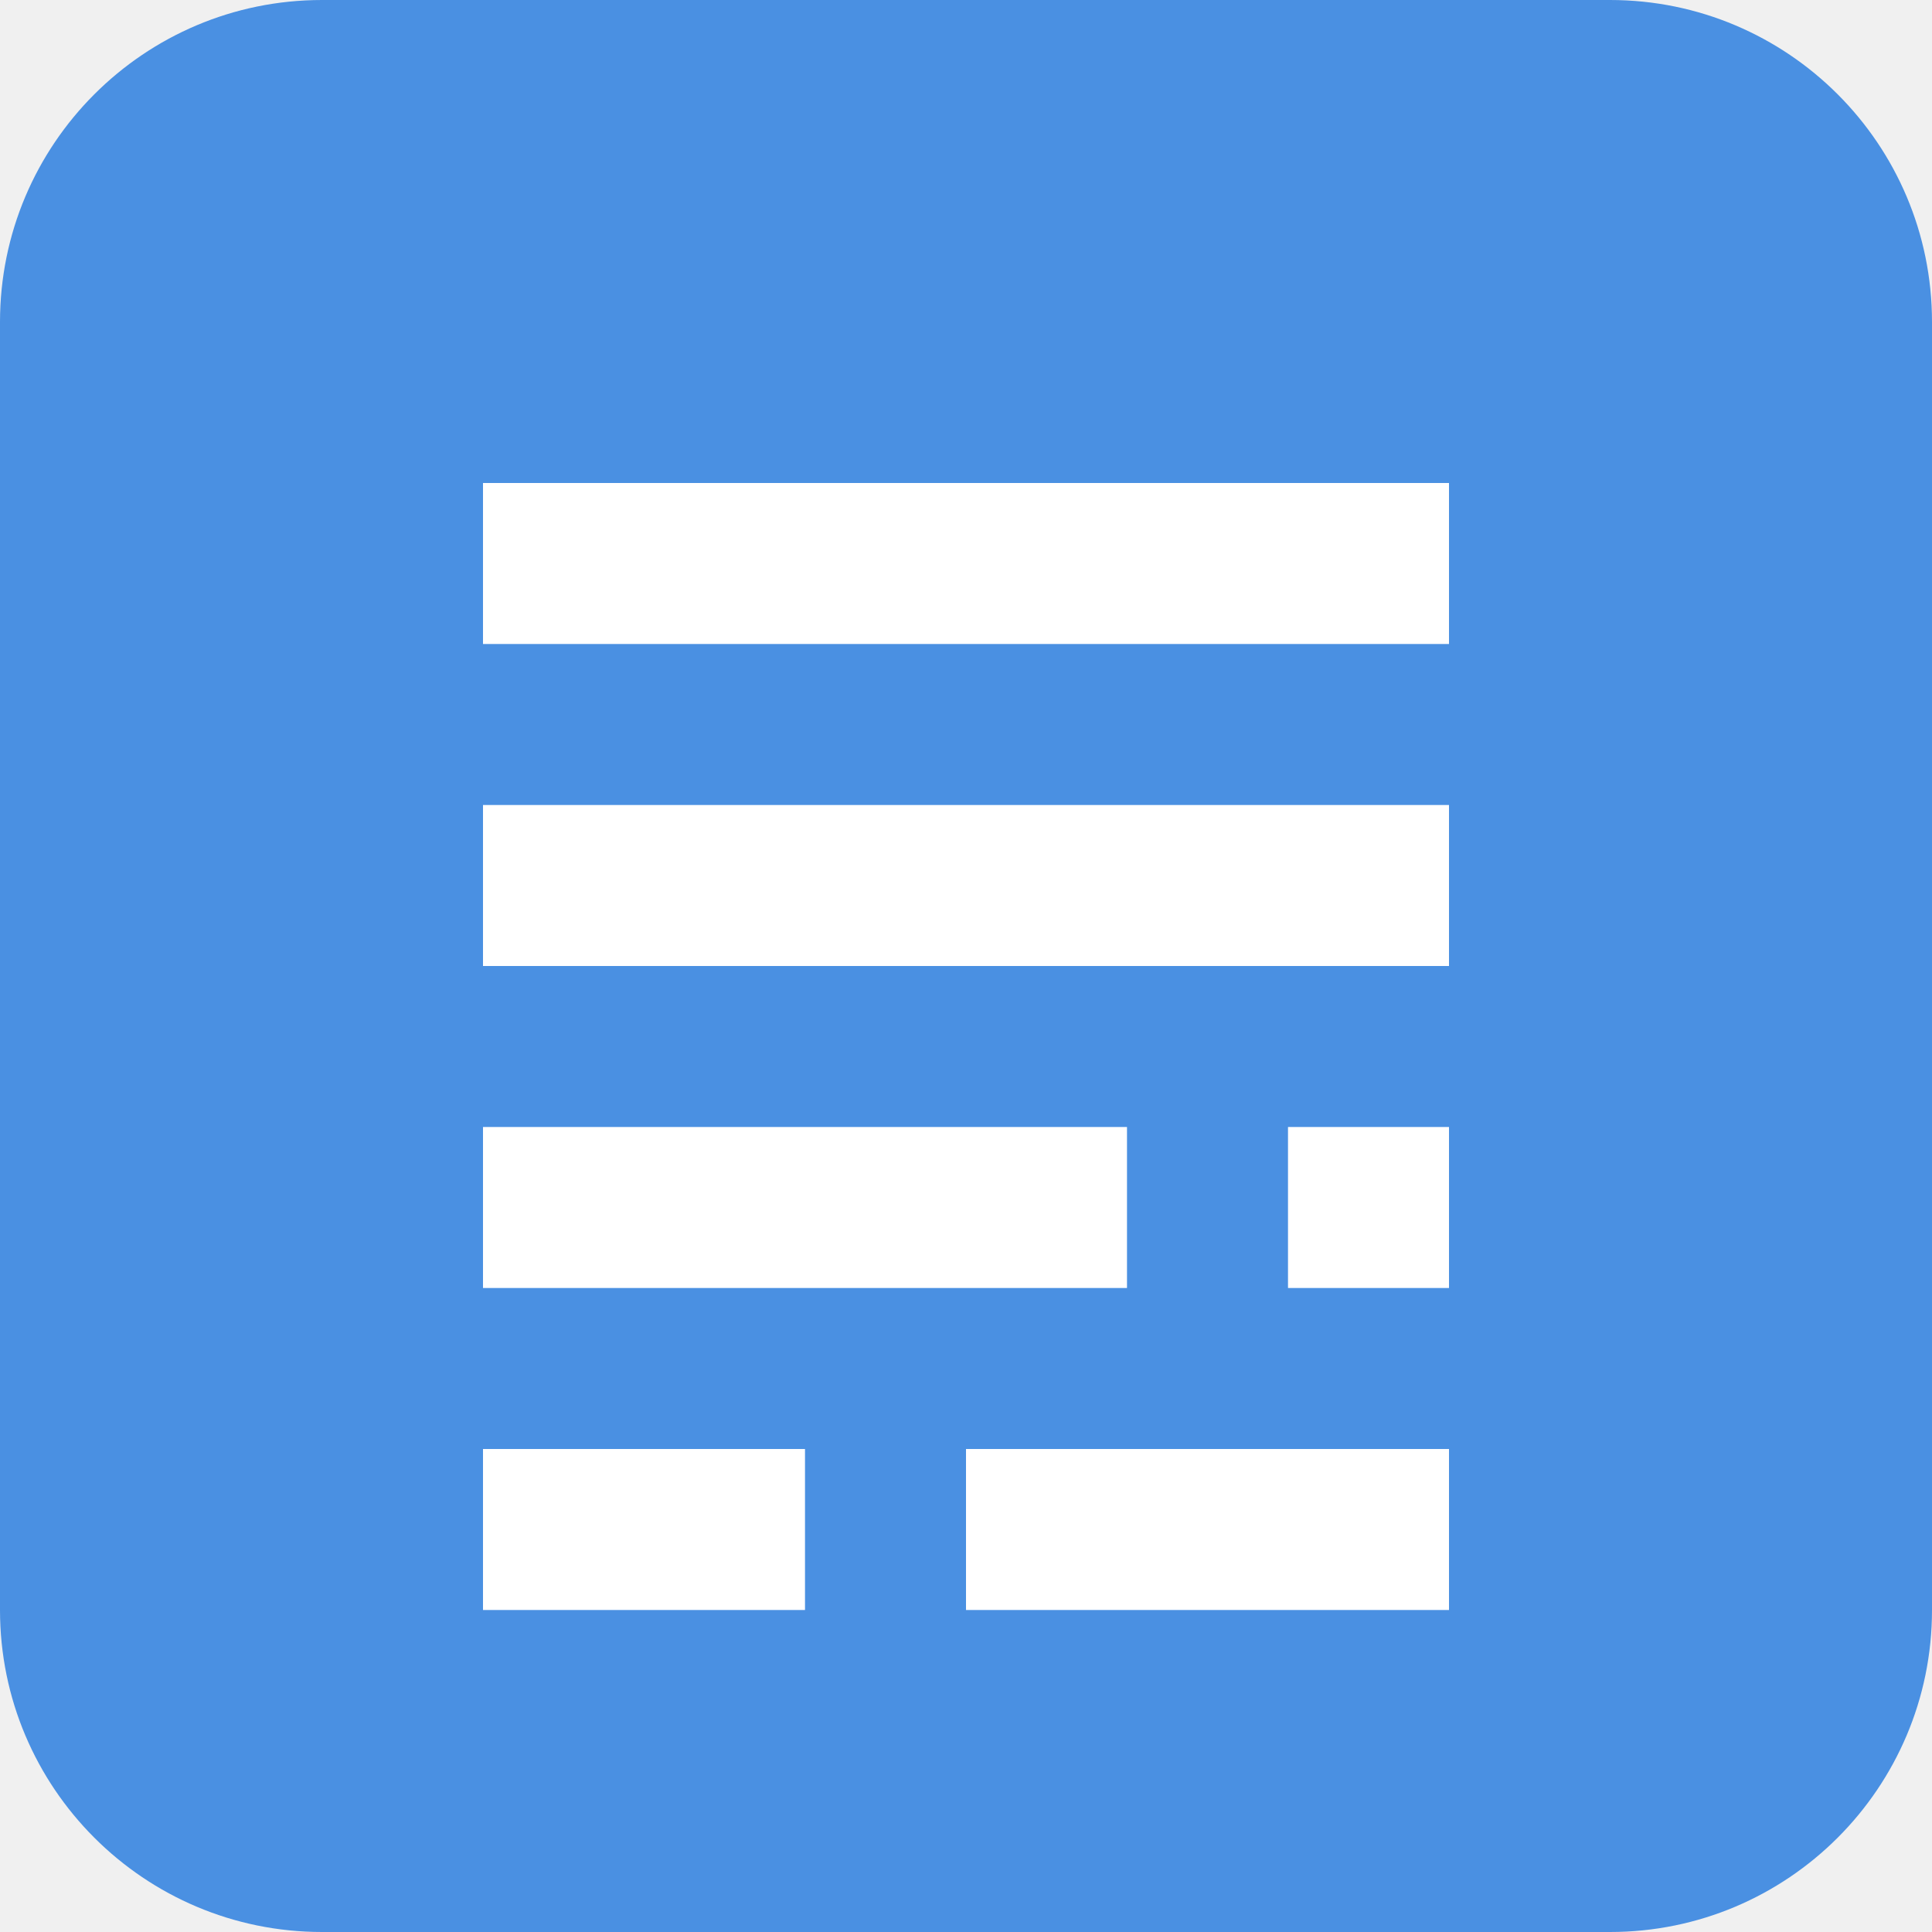
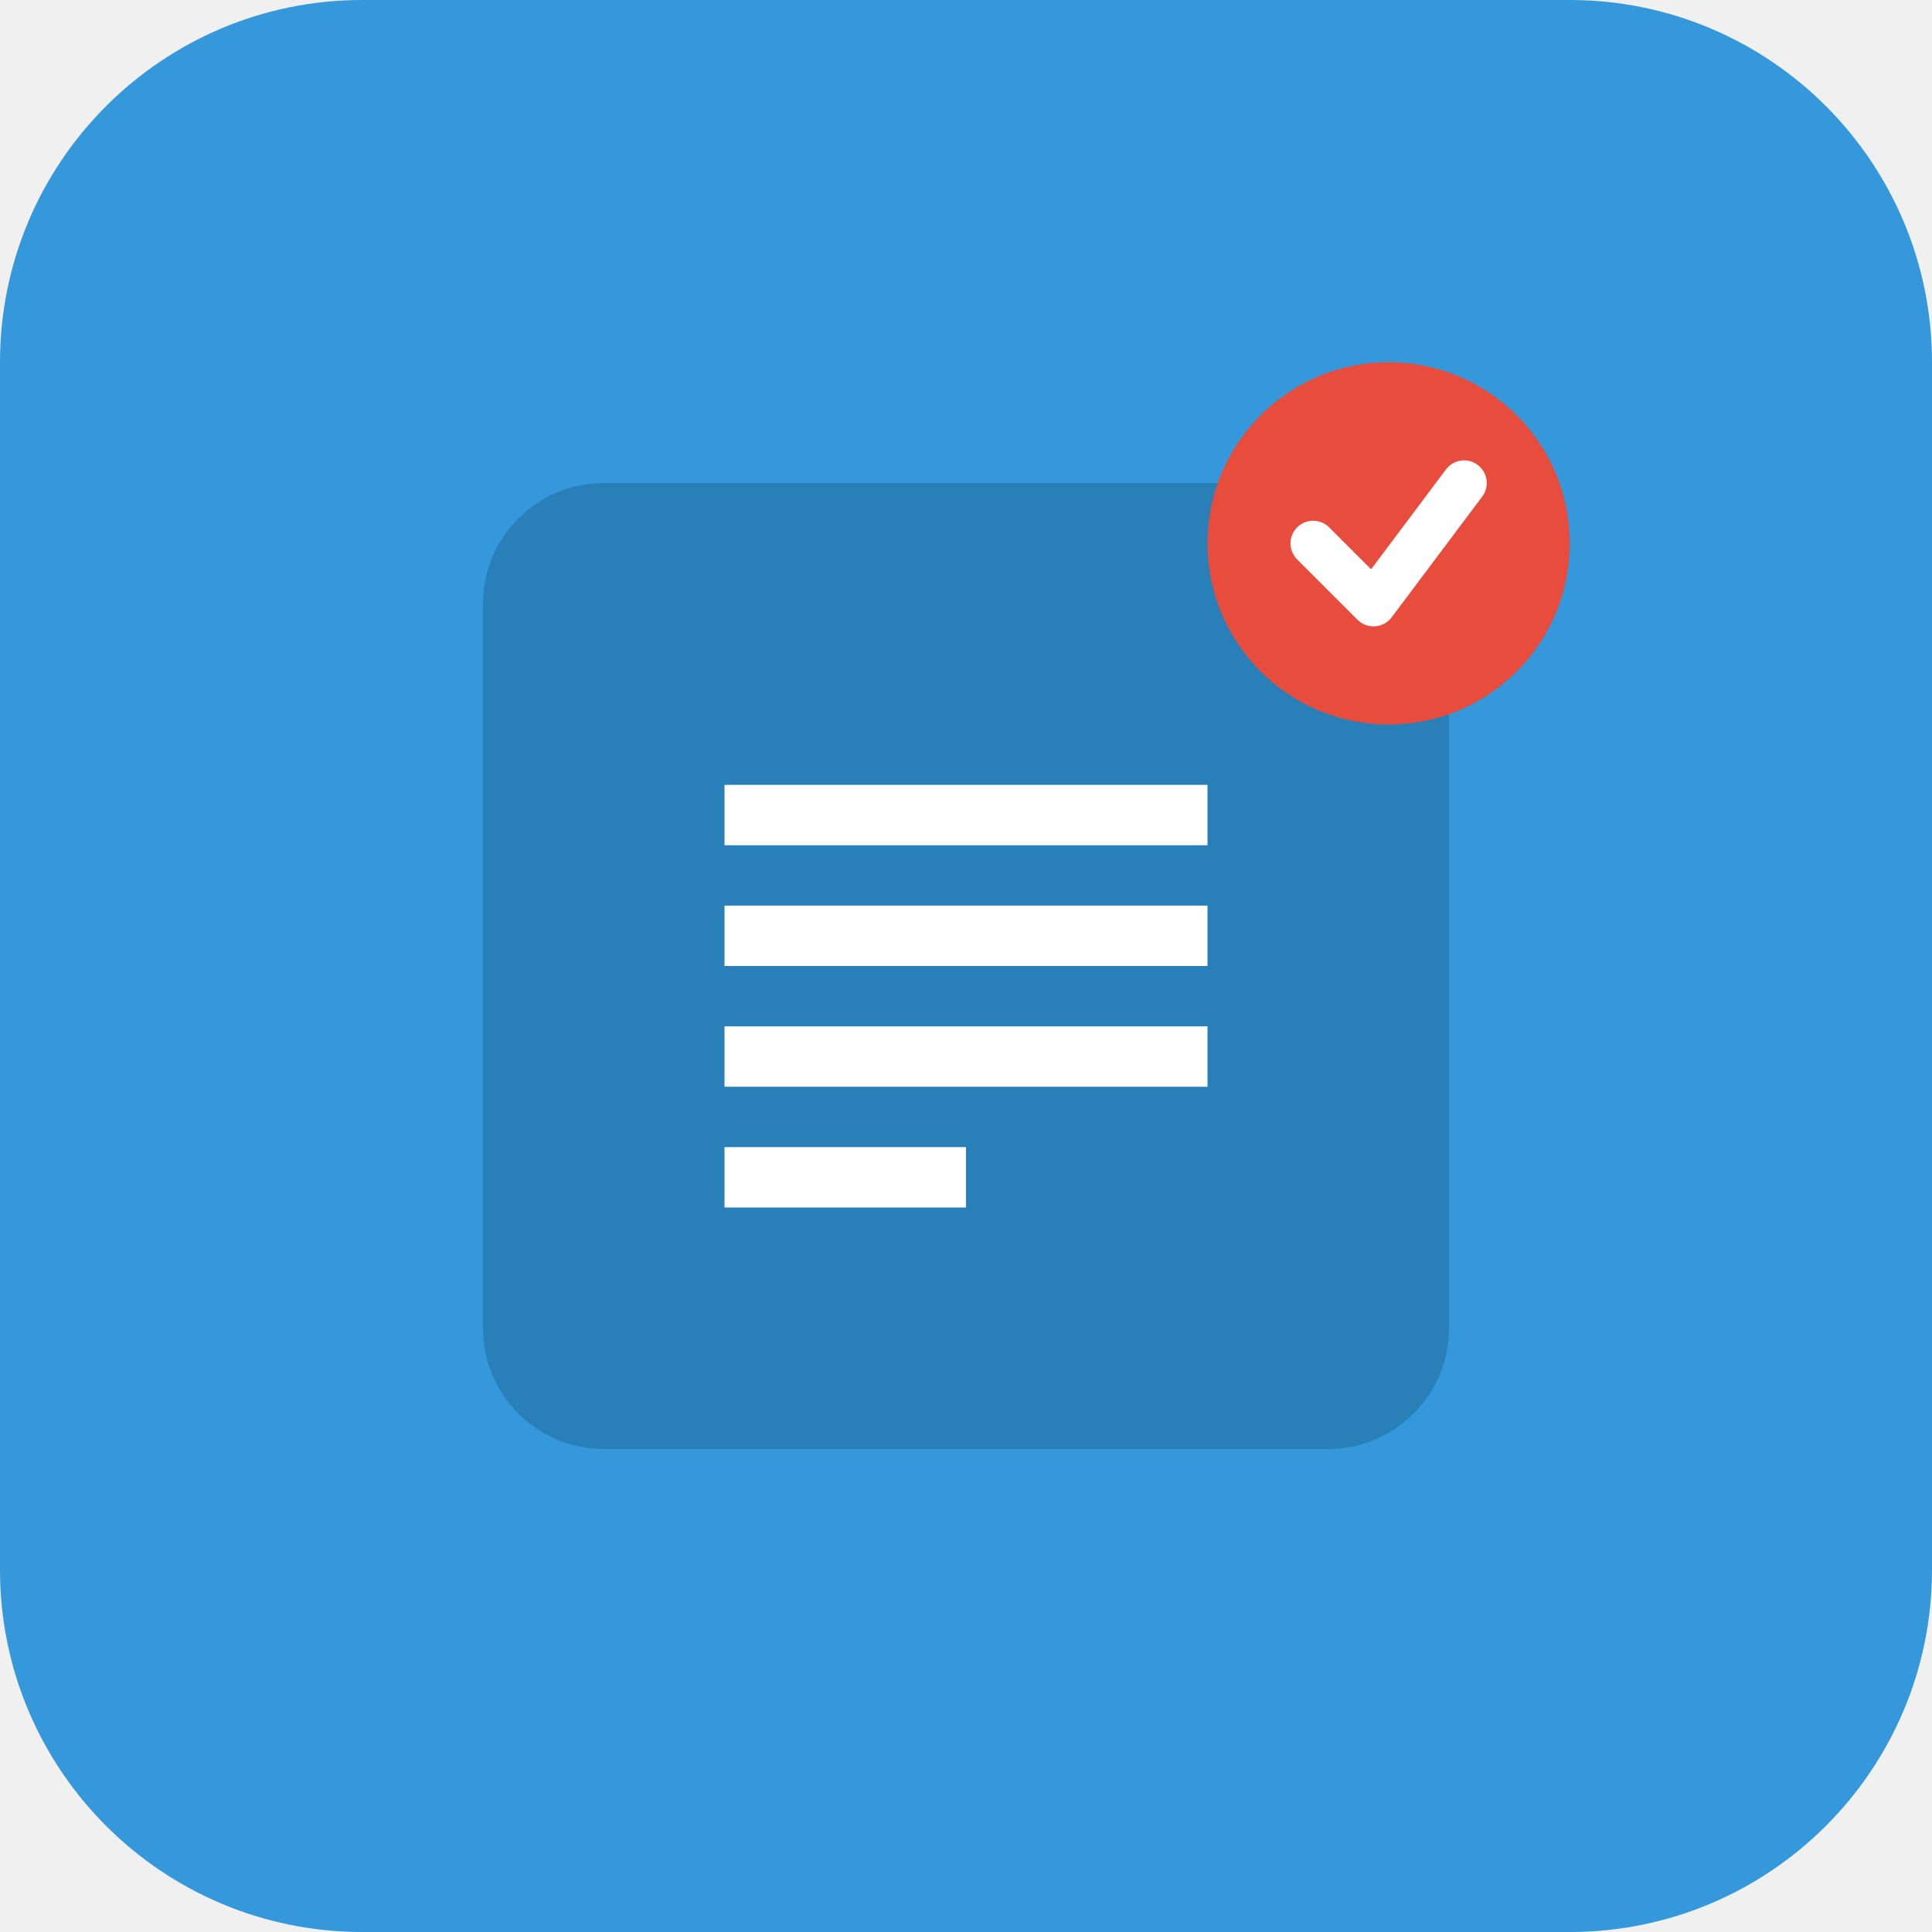
- <svg xmlns="http://www.w3.org/2000/svg" width="48" height="48" viewBox="0 0 48 48">
-   <rect width="48" height="48" rx="8" fill="#4a90e2" />
-   <path d="M12 12h24v4H12z" fill="white" />
-   <path d="M12 20h24v4H12z" fill="white" />
-   <path d="M12 28h16v4H12z" fill="white" />
-   <path d="M32 28h4v4h-4z" fill="white" />
-   <path d="M12 36h8v4h-8z" fill="white" />
-   <path d="M24 36h12v4H24z" fill="white" />
+ <svg xmlns="http://www.w3.org/2000/svg" width="64" height="64" viewBox="0 0 64 64" fill="none">
+   <rect width="64" height="64" rx="12" fill="#3498DB" />
+   <path d="M16 20C16 17.791 17.791 16 20 16H44C46.209 16 48 17.791 48 20V44C48 46.209 46.209 48 44 48H20C17.791 48 16 46.209 16 44V20Z" fill="#2980B9" />
+   <path d="M24 26H40V28H24V26Z" fill="white" />
+   <path d="M24 30H40V32H24V30Z" fill="white" />
+   <path d="M24 34H40V36H24V34Z" fill="white" />
+   <path d="M24 38H32V40H24V38Z" fill="white" />
+   <circle cx="46" cy="18" r="6" fill="#E74C3C" />
+   <path d="M43.5 18L45.5 20L48.5 16" stroke="white" stroke-width="1.5" stroke-linecap="round" stroke-linejoin="round" />
</svg>
